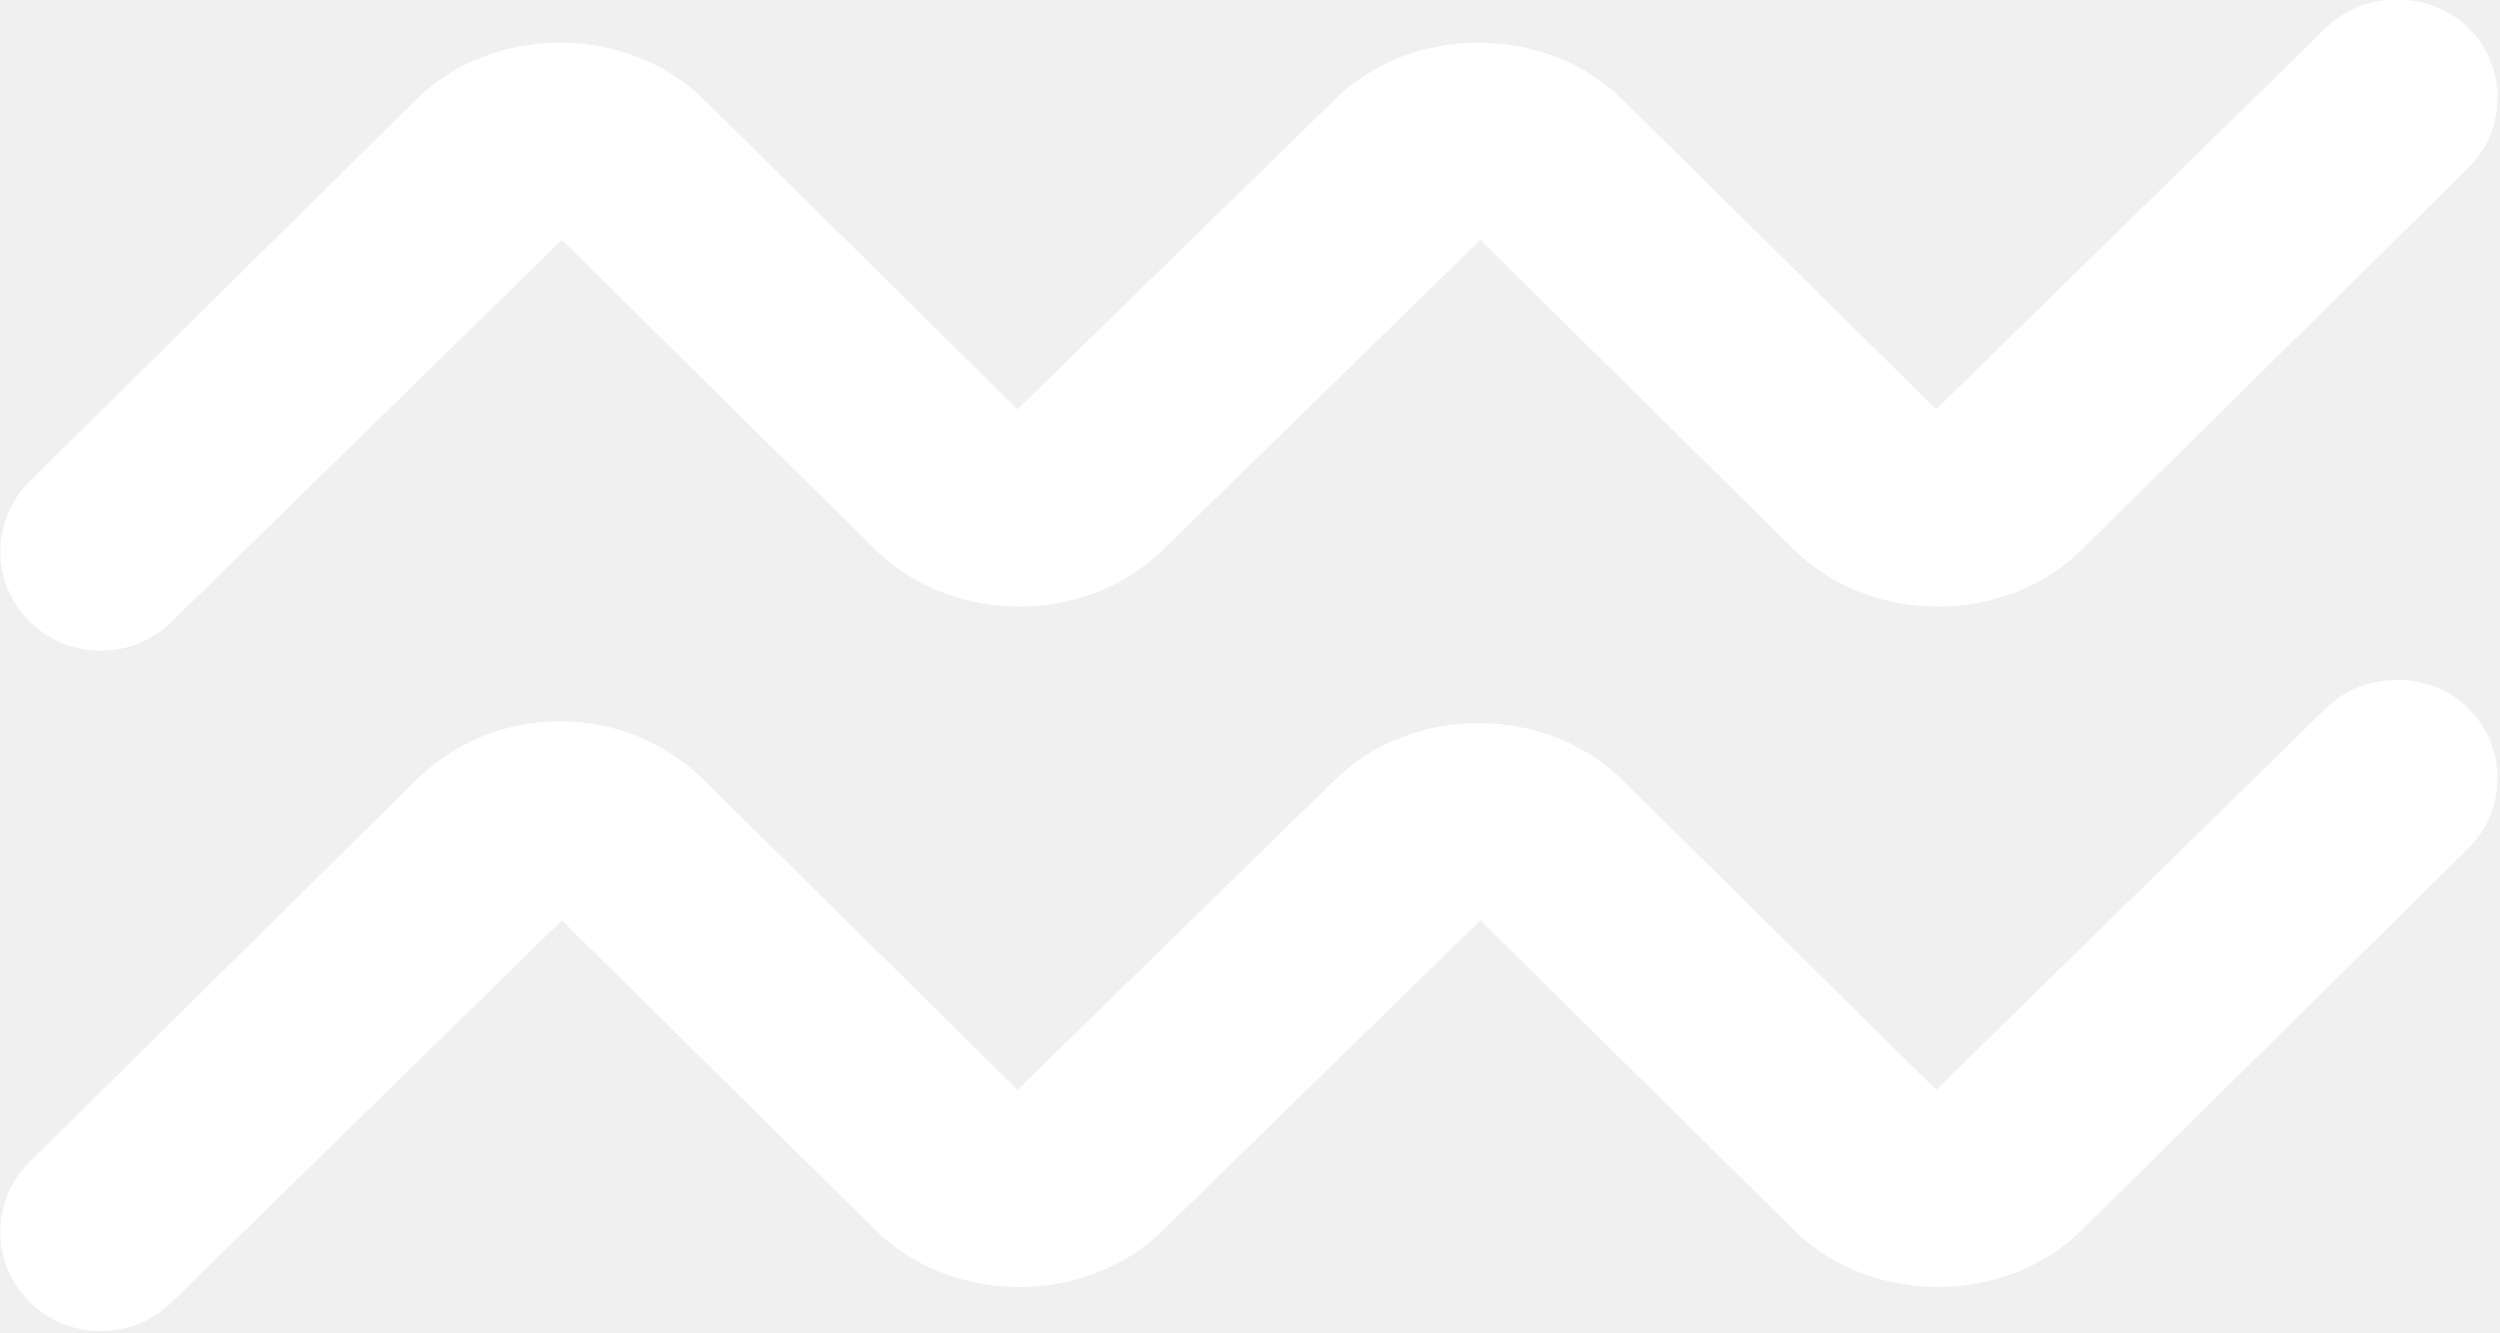
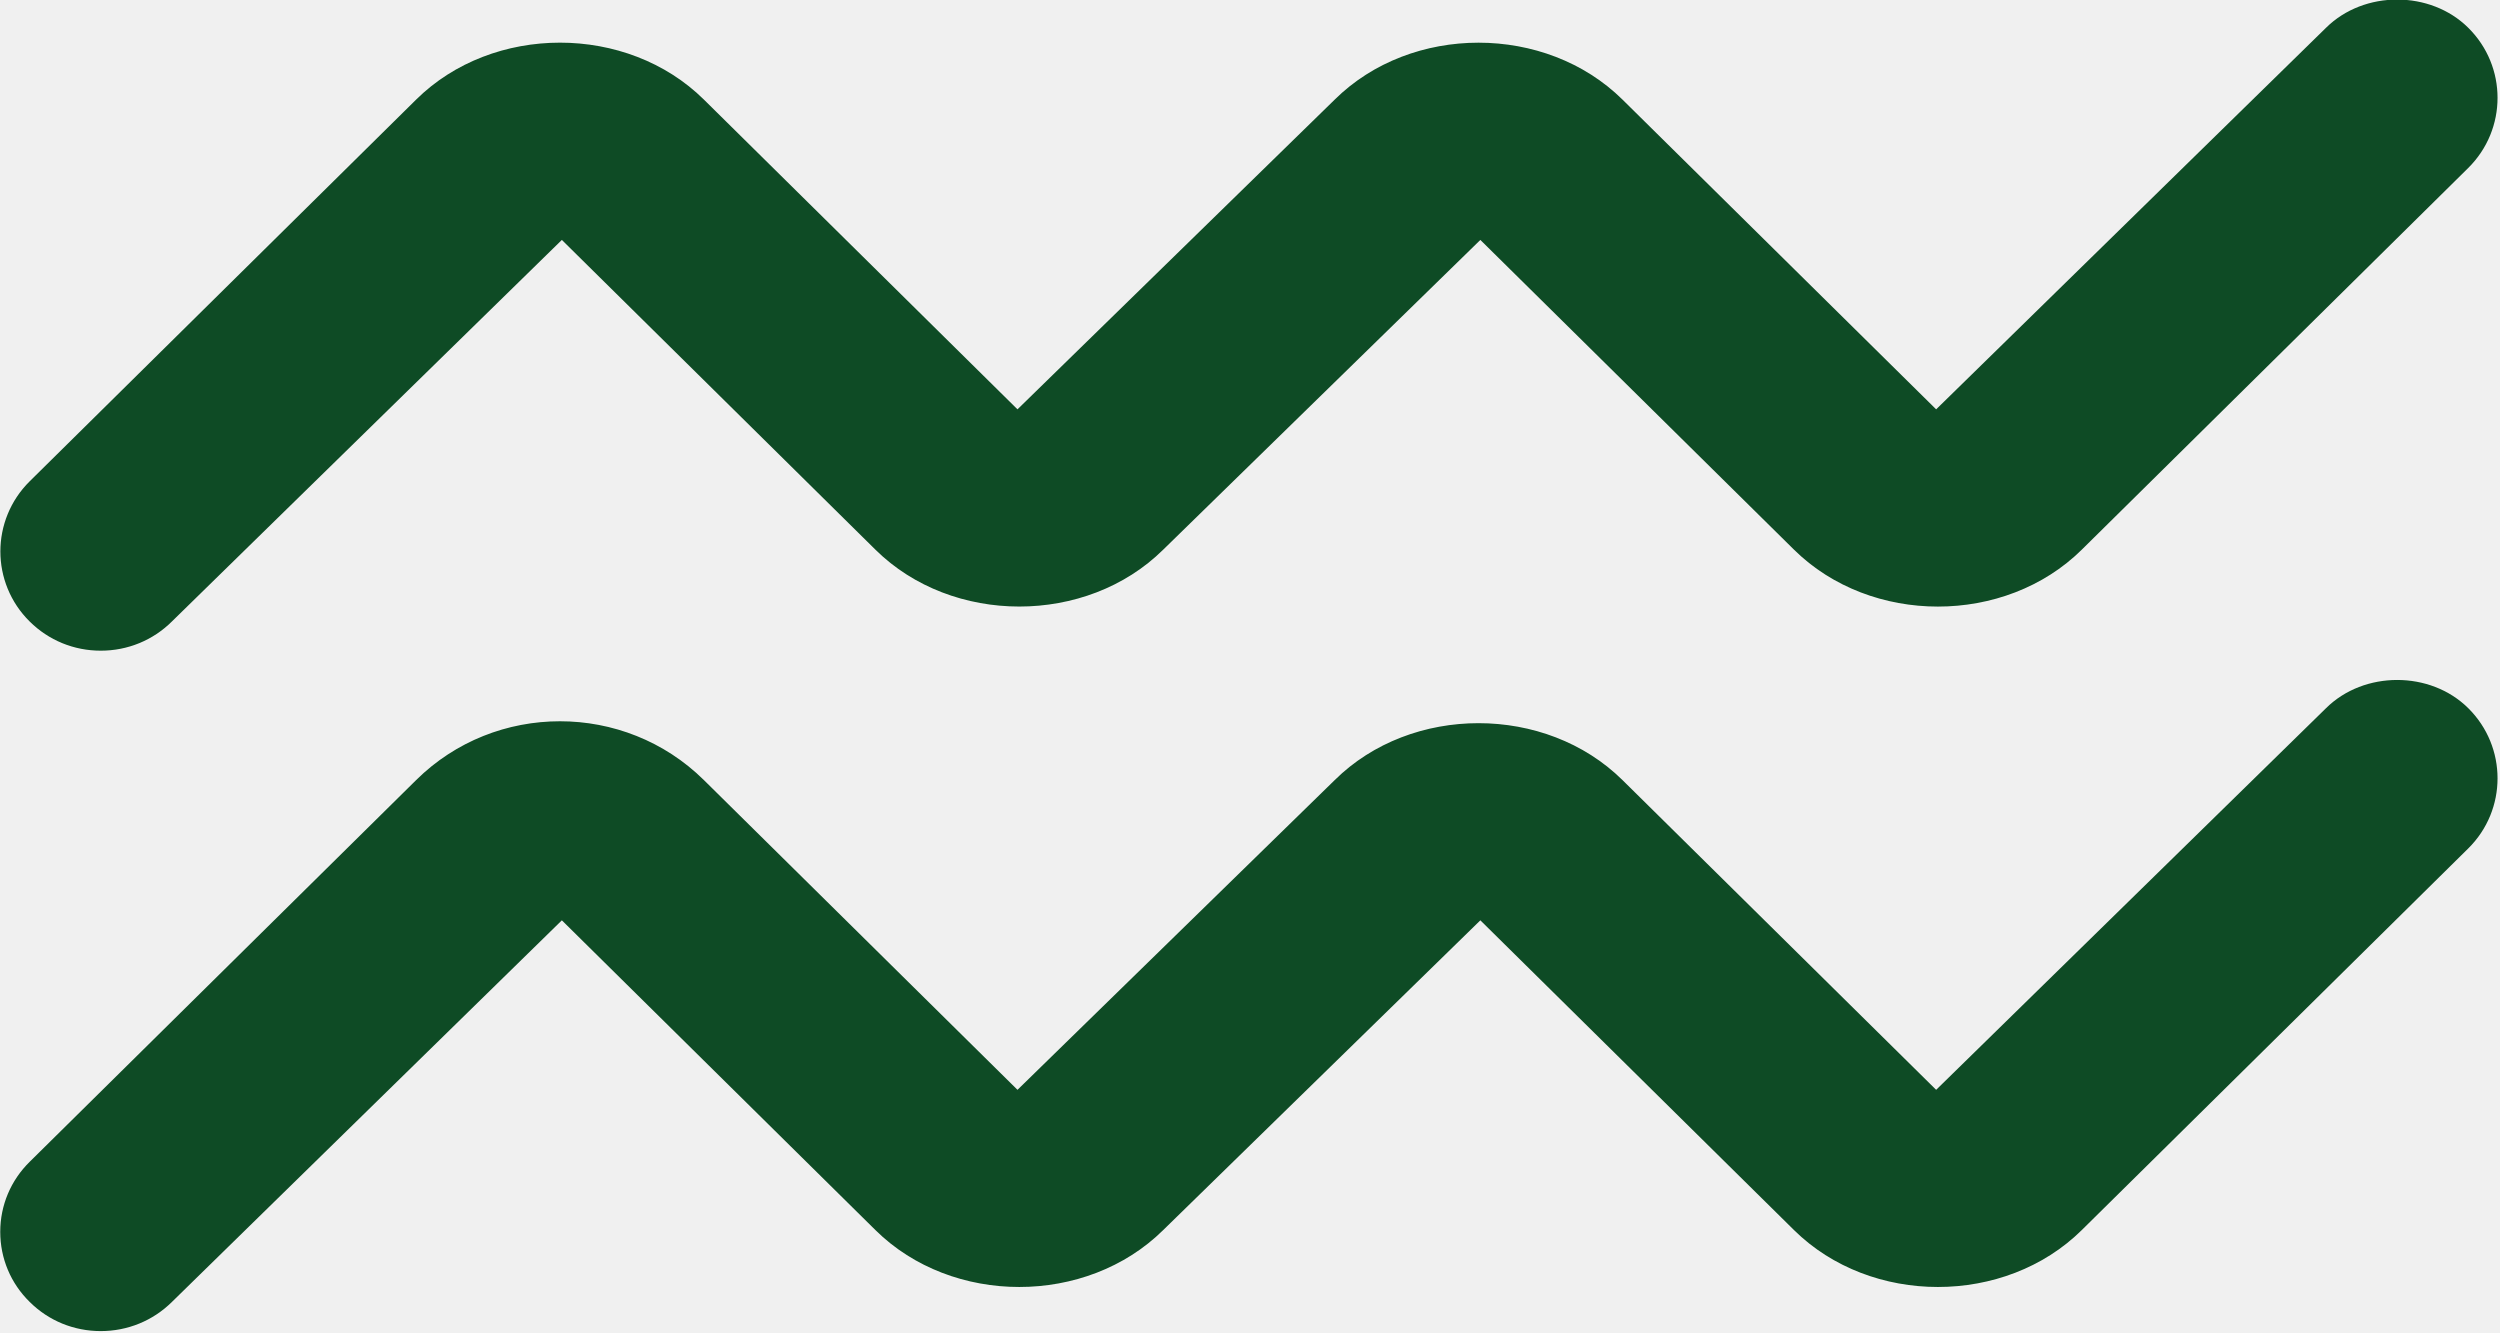
<svg xmlns="http://www.w3.org/2000/svg" preserveAspectRatio="xMidYMid" width="30.03" height="16" viewBox="0 0 30.03 16">
  <defs>
    <style>
      .cls-1 {
-         fill: #fff;
+         fill: #0E4B25;
        fill-rule: evenodd;
      }
    </style>
  </defs>
  <path d="M25.006,6.603 C24.084,7.514 22.473,7.514 21.550,6.603 L17.782,2.882 L13.972,6.603 C13.050,7.514 11.437,7.513 10.516,6.603 L6.749,2.882 L2.064,7.466 C1.836,7.692 1.533,7.816 1.210,7.816 C0.888,7.816 0.585,7.692 0.357,7.466 C-0.113,7.002 -0.113,6.246 0.357,5.781 L4.999,1.196 C5.920,0.285 7.532,0.284 8.455,1.196 L12.222,4.917 L16.033,1.196 C16.954,0.285 18.566,0.285 19.489,1.196 L23.257,4.917 L27.941,0.333 C28.397,-0.118 29.193,-0.118 29.648,0.333 C30.118,0.797 30.118,1.553 29.648,2.018 L25.006,6.603 ZM4.999,9.370 C5.950,8.429 7.501,8.428 8.455,9.370 L12.222,13.091 L16.033,9.370 C16.954,8.459 18.566,8.459 19.489,9.370 L23.257,13.091 L27.941,8.506 C28.397,8.055 29.193,8.055 29.648,8.506 C30.118,8.971 30.118,9.728 29.648,10.192 L25.006,14.776 C24.084,15.687 22.473,15.687 21.550,14.776 L17.782,11.055 L13.972,14.776 C13.050,15.687 11.437,15.687 10.516,14.776 L6.749,11.055 L2.064,15.640 C1.836,15.865 1.533,15.989 1.210,15.989 C0.887,15.989 0.584,15.865 0.357,15.639 C0.129,15.416 0.003,15.116 0.003,14.797 C0.003,14.479 0.129,14.179 0.357,13.955 L4.999,9.370 Z" class="cls-1" />
</svg>
